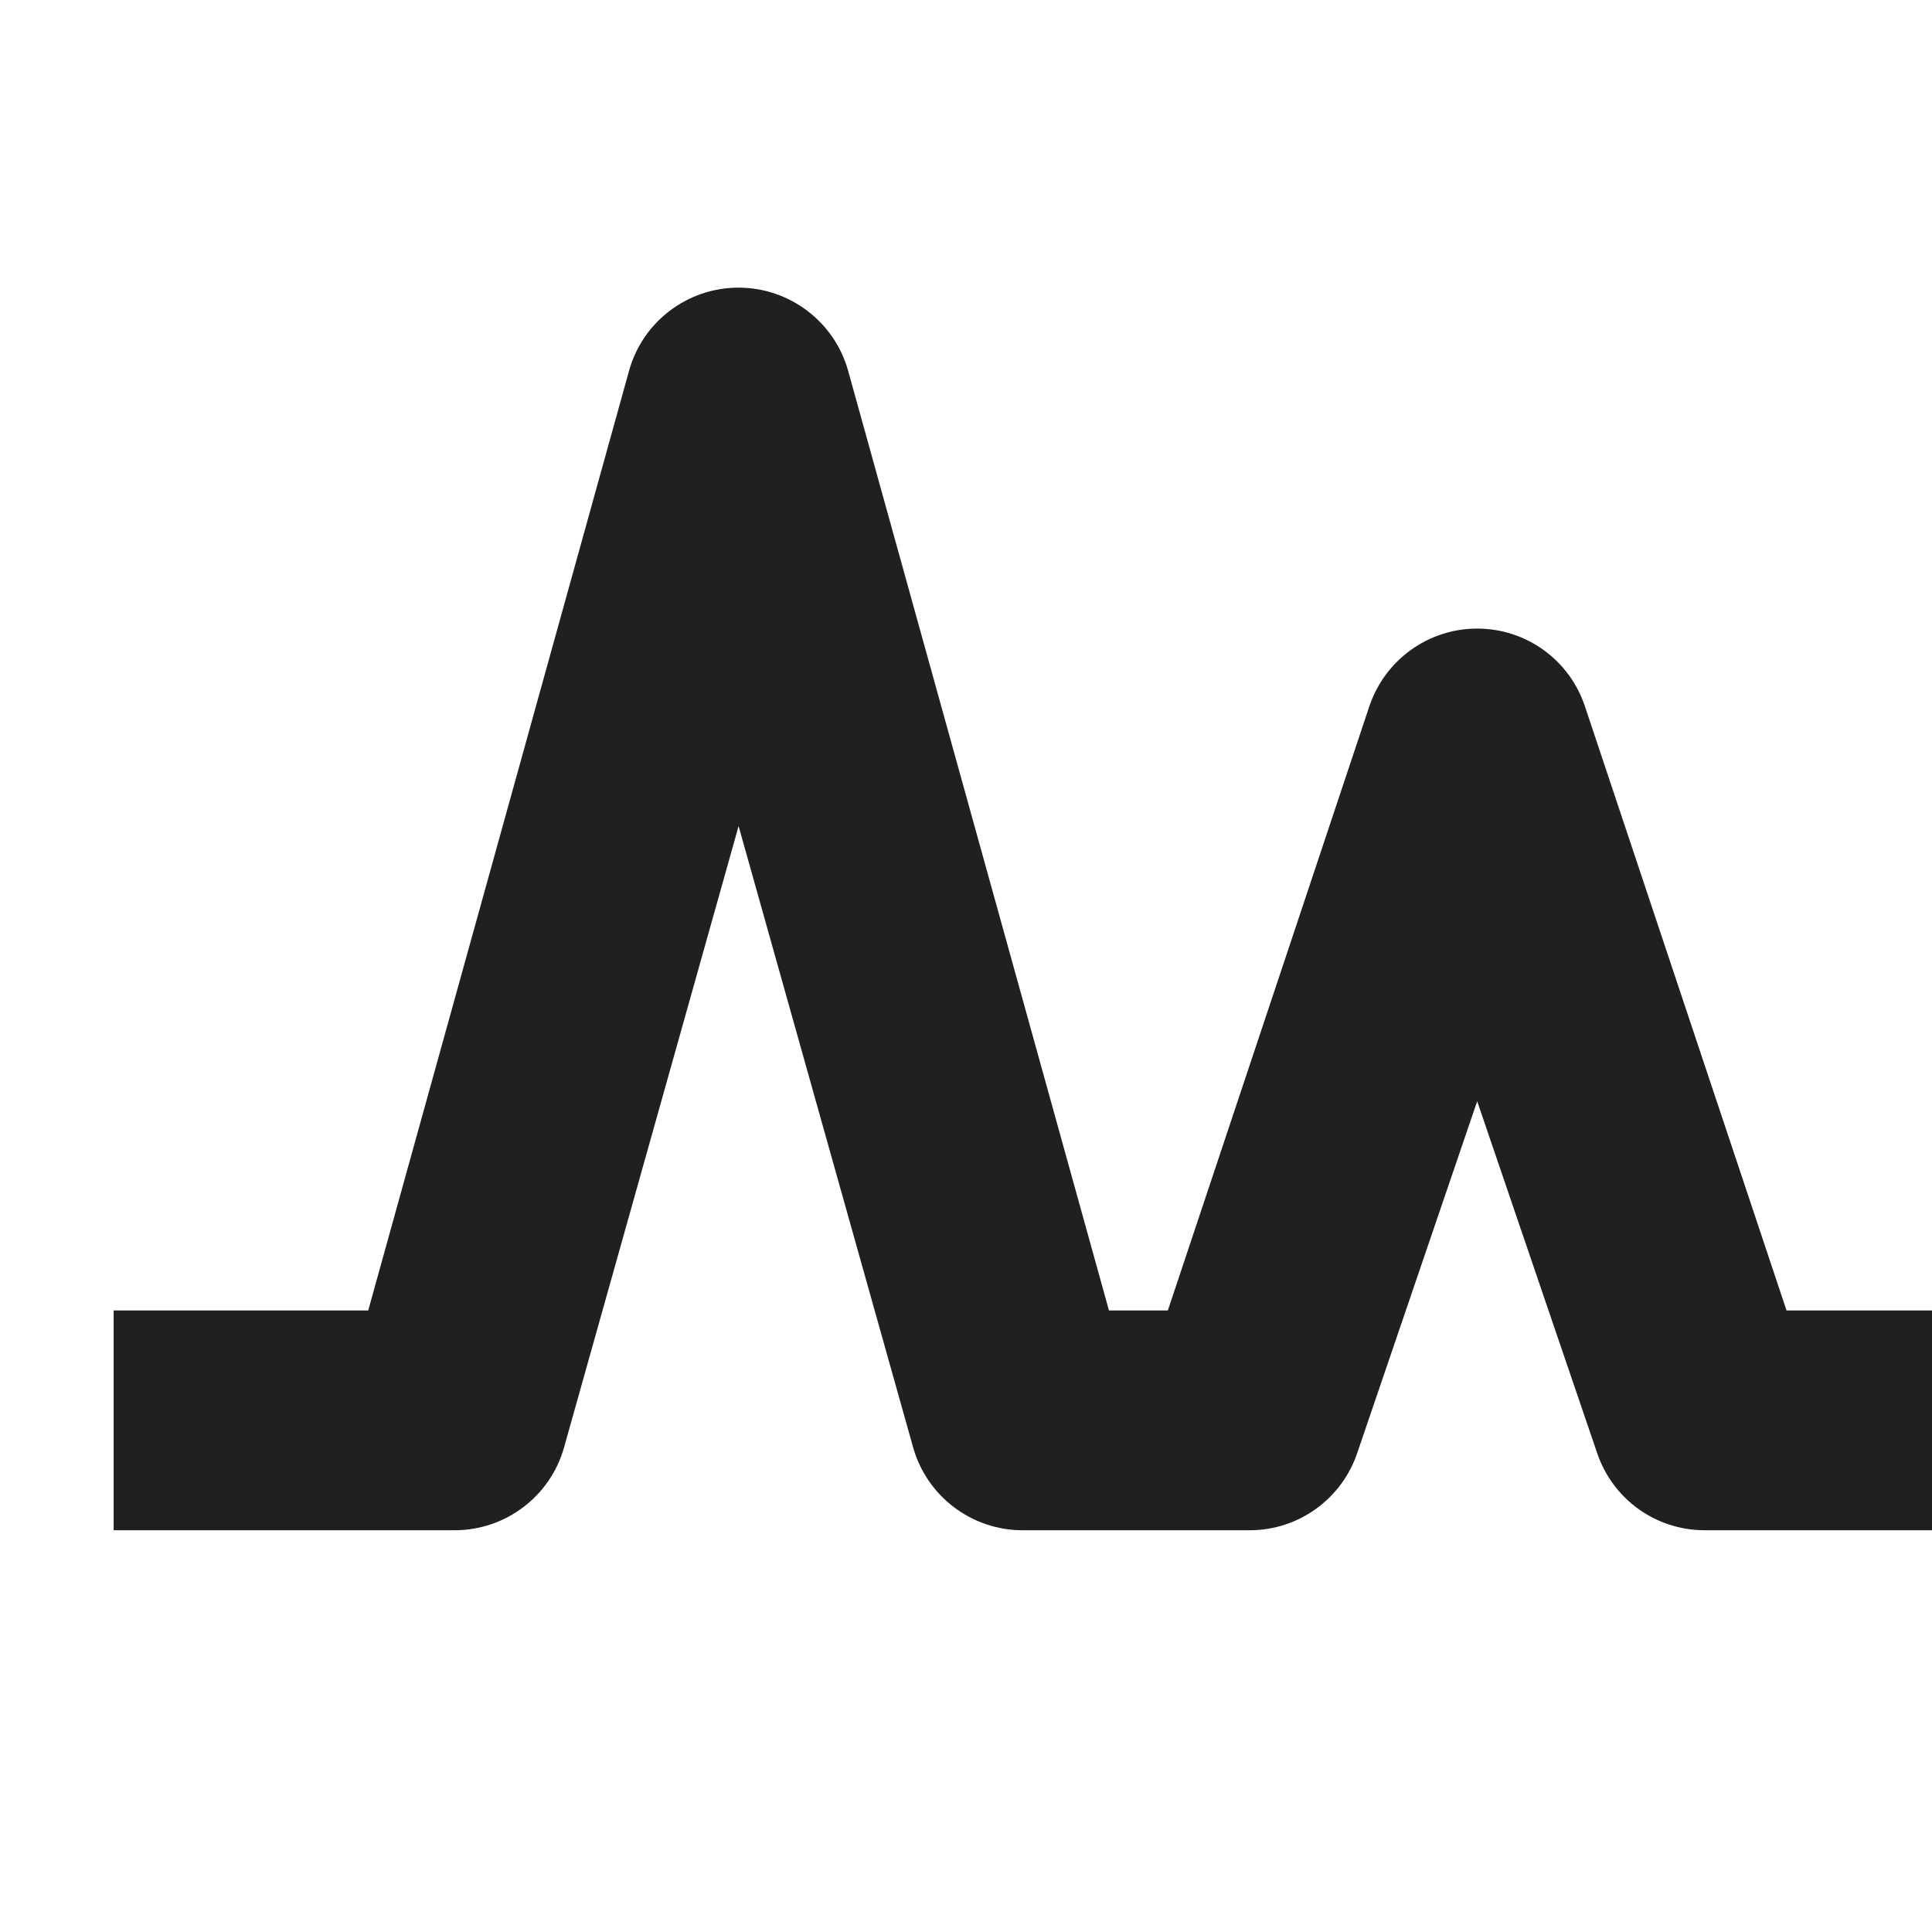
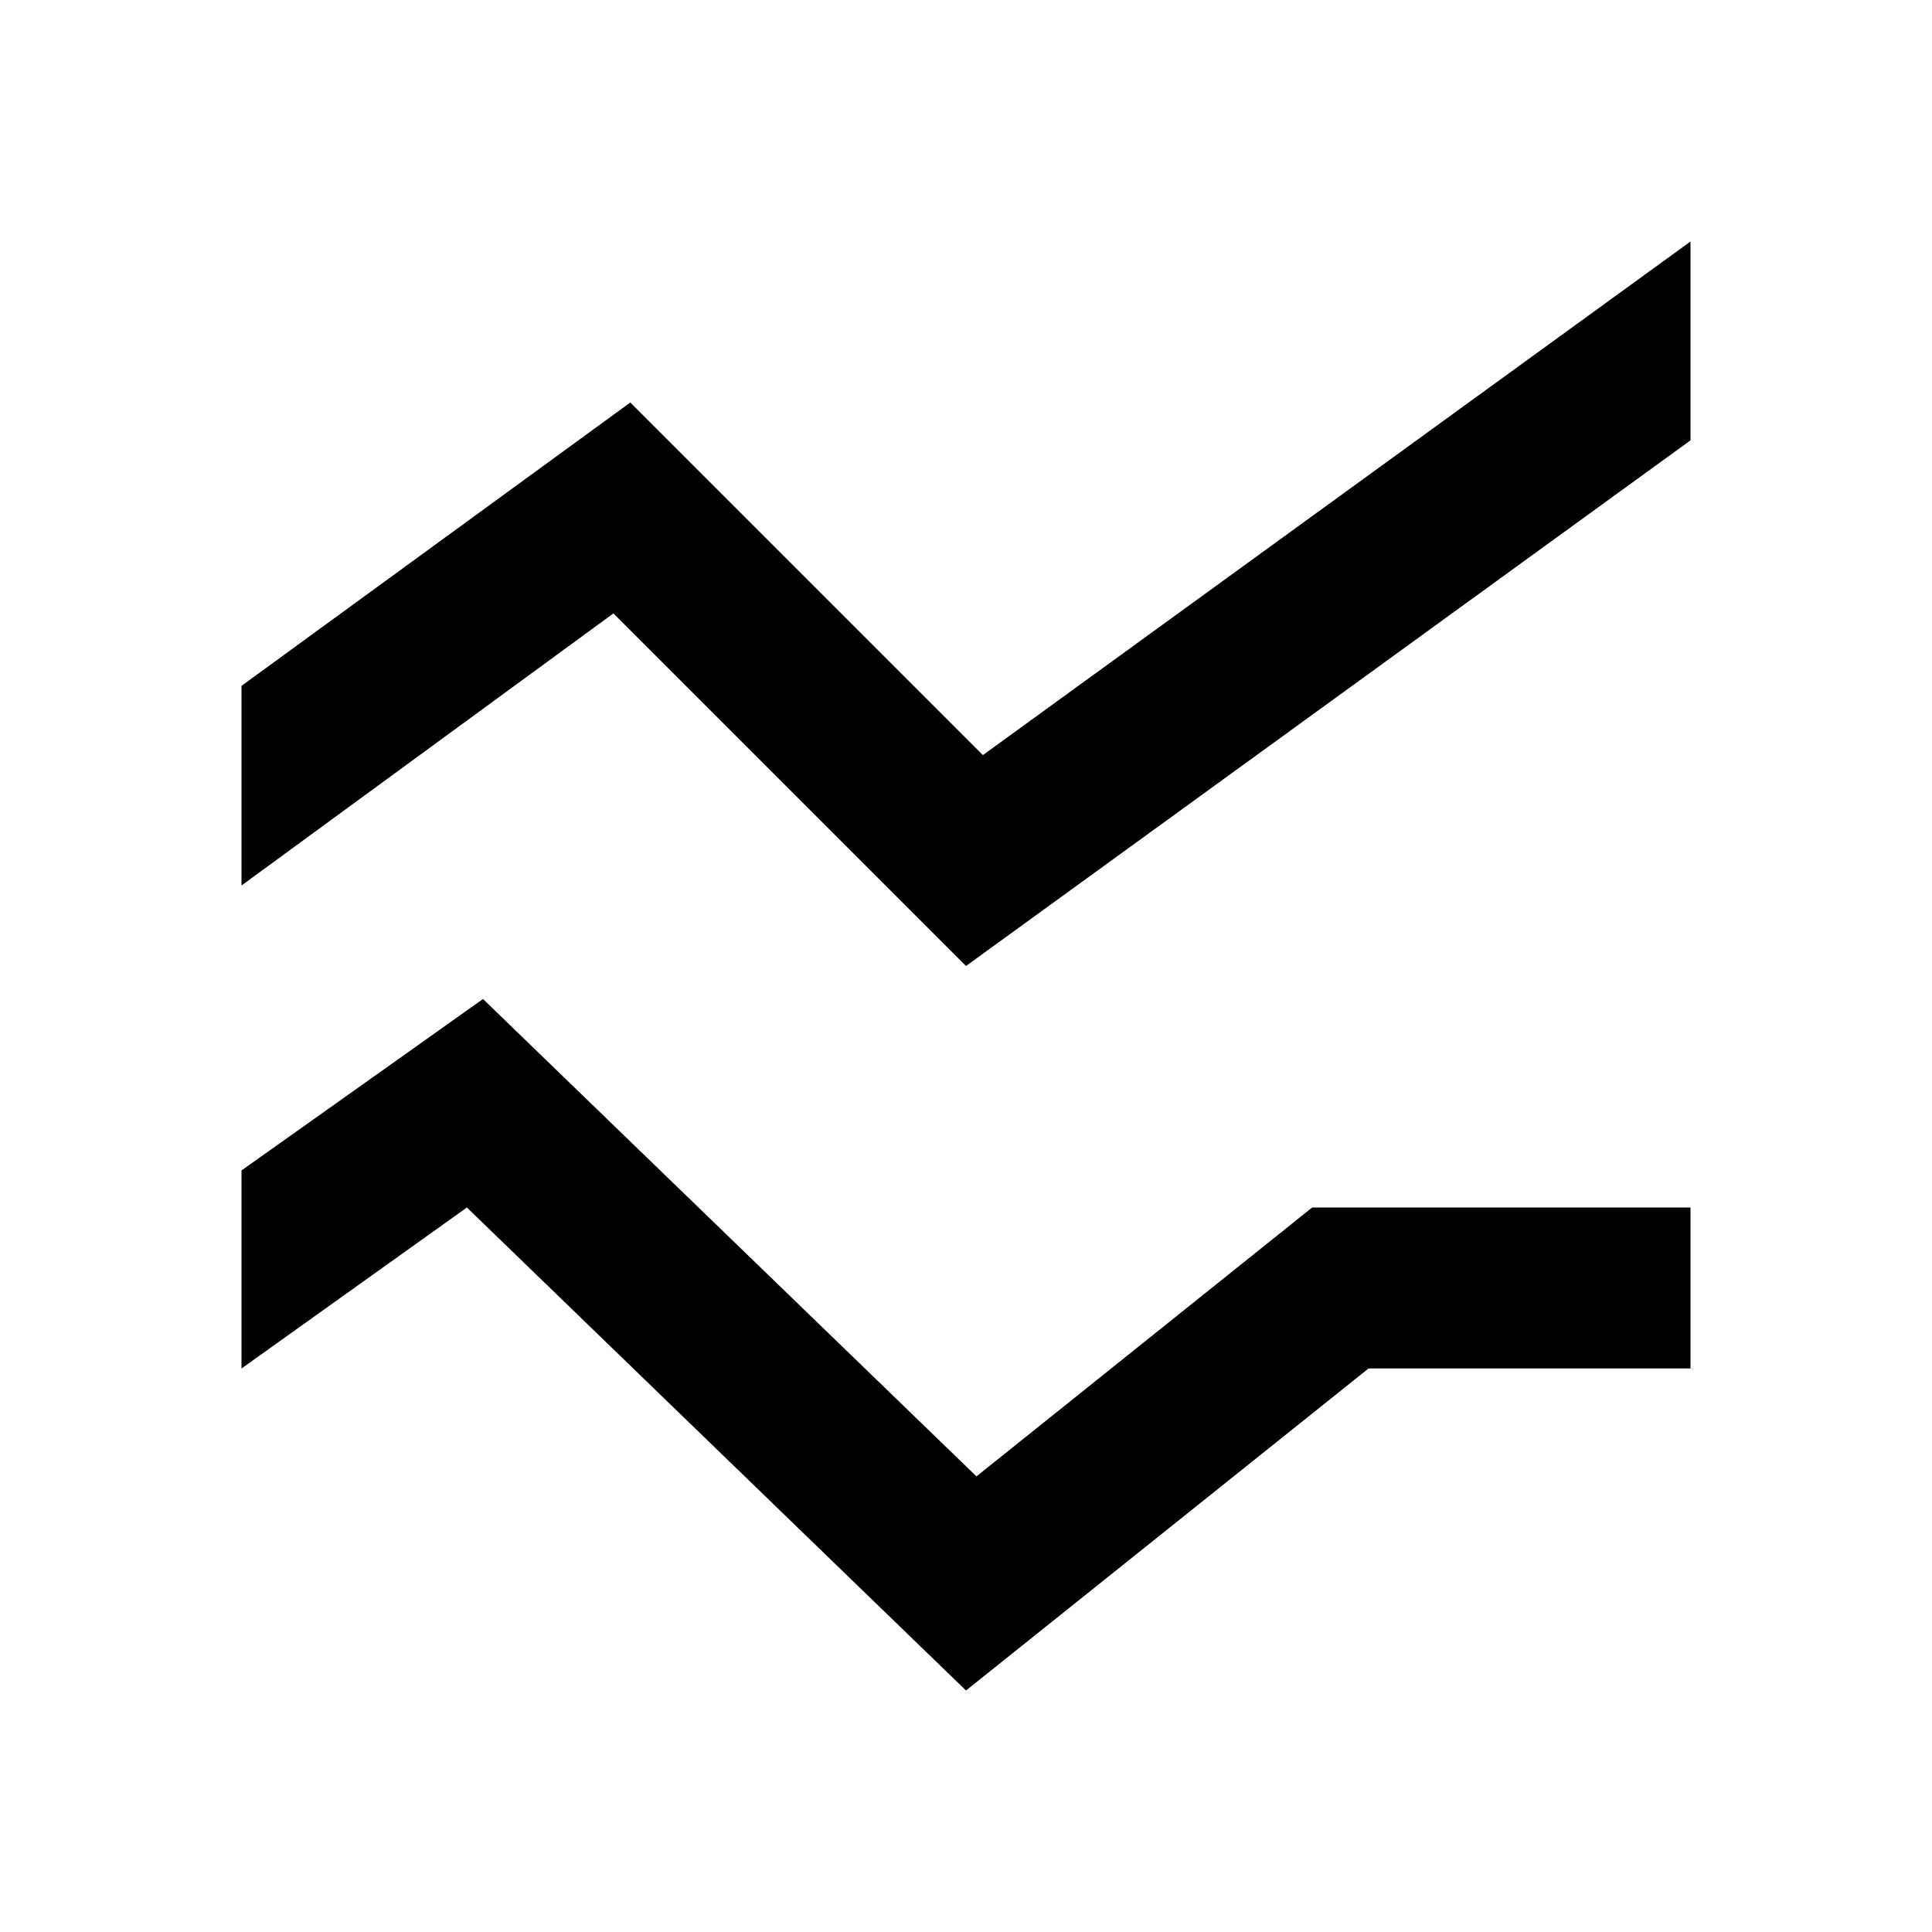
- <svg xmlns="http://www.w3.org/2000/svg" width="800px" height="800px" viewBox="0 -0.5 17 17" version="1.1" class="si-glyph si-glyph-signal-3">
-   <defs>
- 
-     </defs>
-   <g stroke="none" stroke-width="1" fill="none" fill-rule="evenodd">
-     <path d="M17,12.965 L15,12.965 C14.568,12.965 14.188,12.69 14.052,12.281 L12.998,9.19 L11.944,12.281 C11.808,12.689 11.427,12.965 10.996,12.965 L8.998,12.965 C8.549,12.965 8.154,12.665 8.034,12.233 L6.499,6.769 L4.964,12.233 C4.844,12.666 4.449,12.965 4,12.965 L1,12.965 L1,11.031 L3.24,11.031 L5.535,2.763 C5.655,2.33 6.049,2.031 6.499,2.031 C6.947,2.031 7.343,2.331 7.463,2.763 L9.758,11.031 L10.276,11.031 L12.049,5.715 C12.186,5.307 12.567,5.031 12.998,5.031 C13.429,5.031 13.81,5.306 13.946,5.715 L15.72,11.031 L17,11.031 L17,12.965 L17,12.965 Z" fill="#202020" class="si-glyph-fill">
- 
-         </path>
-   </g>
+ <svg class="MuiSvgIcon-root MuiSvgIcon-fontSizeMedium css-dhaba5" focusable="false" aria-hidden="true" viewBox="0 0 24 24" data-testid="SsidChartIcon">
+   <path d="M21 5.47 12 12 7.62 7.62 3 11V8.52L7.83 5l4.38 4.38L21 3zM21 15h-4.7l-4.17 3.34L6 12.41l-3 2.13V17l2.8-2 6.2 6 5-4h4z" />
</svg>
